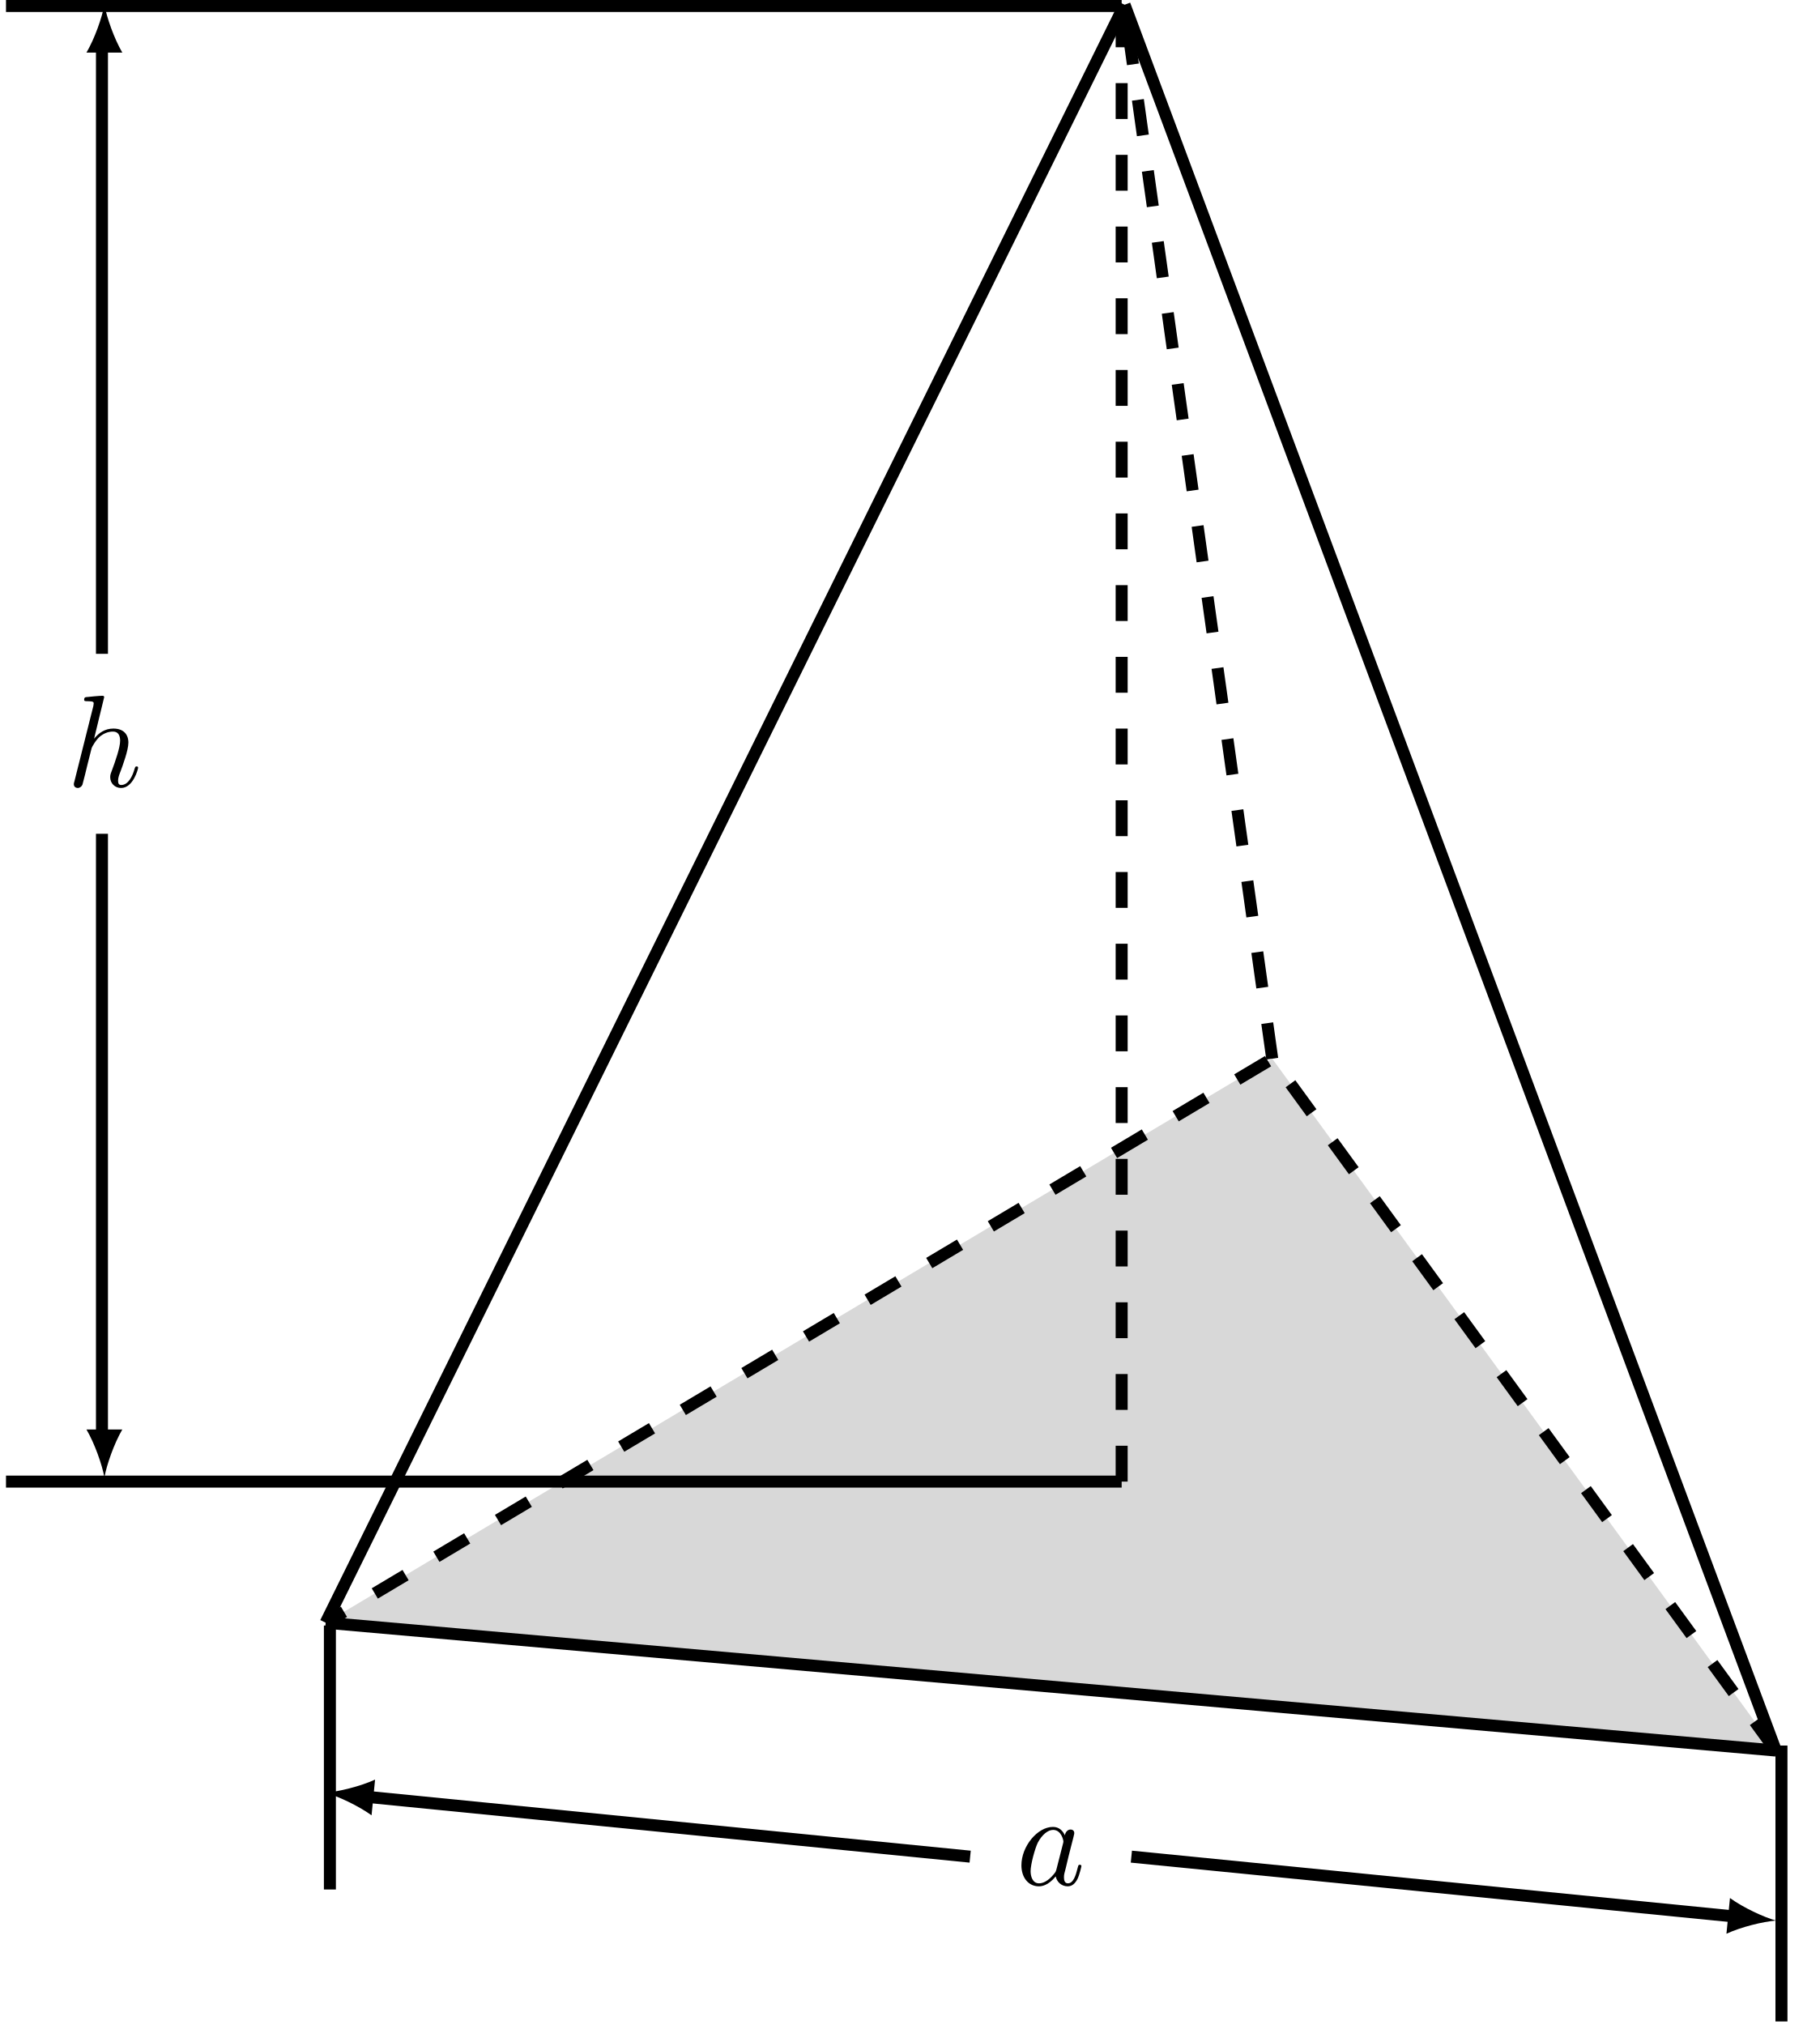
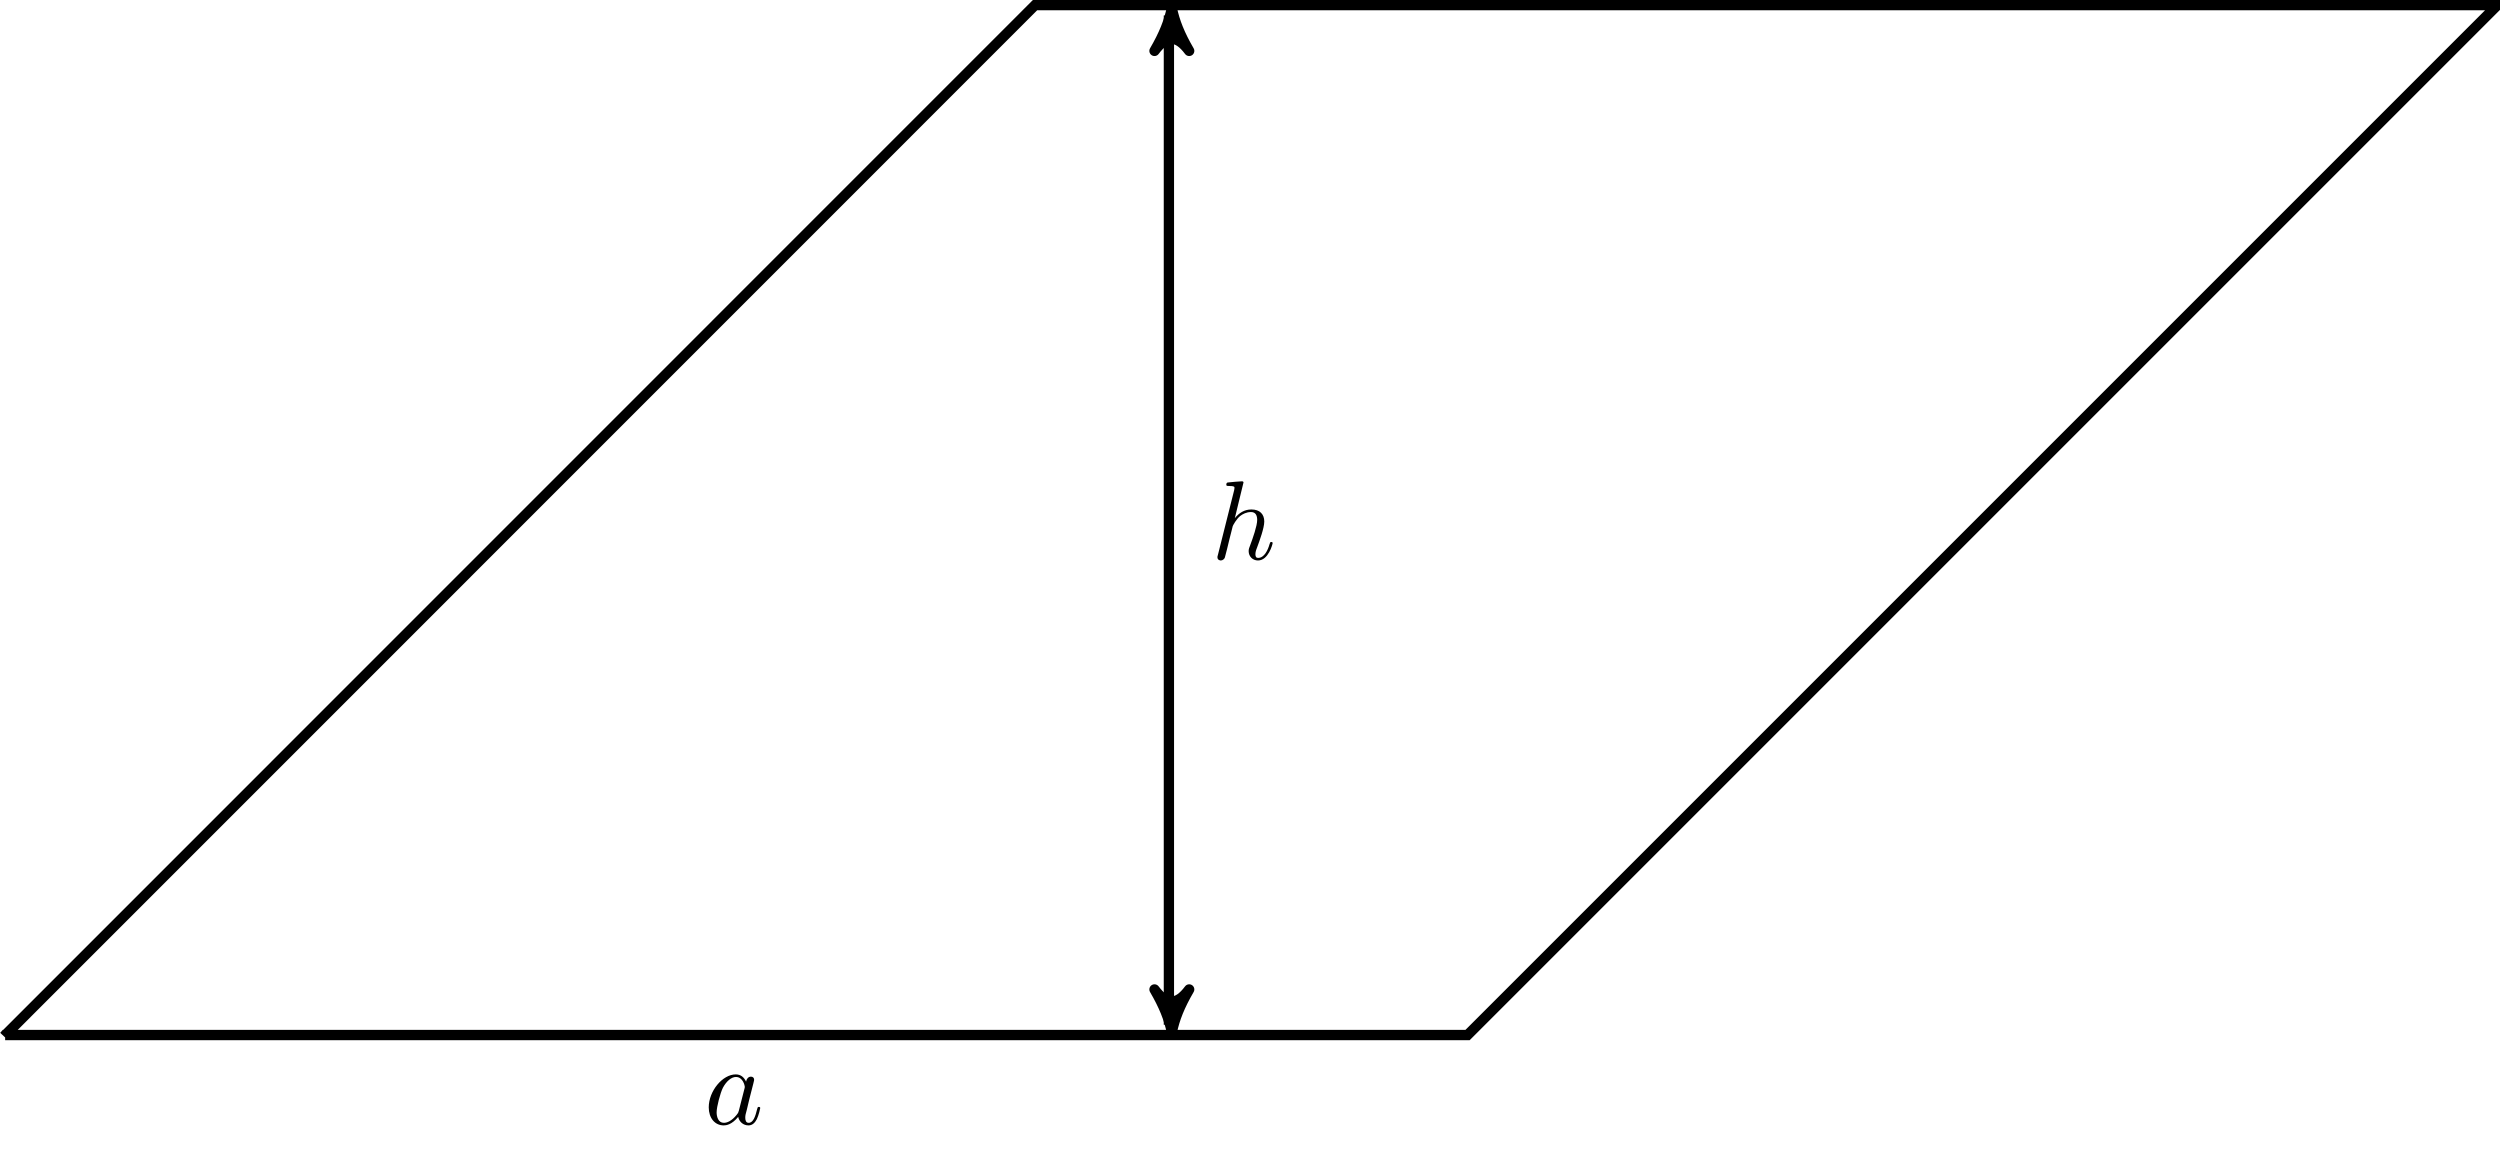
- <svg xmlns="http://www.w3.org/2000/svg" xmlns:xlink="http://www.w3.org/1999/xlink" width="151.665pt" height="168.795pt" viewBox="0 0 151.665 168.795" version="1.1">
+ <svg xmlns="http://www.w3.org/2000/svg" xmlns:xlink="http://www.w3.org/1999/xlink" width="242.749pt" height="112.787pt" viewBox="0 0 242.749 112.787" version="1.1">
  <defs>
    <g>
      <symbol overflow="visible" id="glyph0-0">
        <path style="stroke:none;" d="" />
      </symbol>
      <symbol overflow="visible" id="glyph0-1">
-         <path style="stroke:none;" d="M 3.125 -7.453 C 3.125 -7.453 3.125 -7.562 2.984 -7.562 C 2.734 -7.562 1.938 -7.484 1.656 -7.453 C 1.578 -7.453 1.453 -7.438 1.453 -7.234 C 1.453 -7.109 1.547 -7.109 1.719 -7.109 C 2.234 -7.109 2.25 -7.031 2.25 -6.922 L 2.219 -6.703 L 0.641 -0.422 C 0.594 -0.266 0.594 -0.25 0.594 -0.188 C 0.594 0.062 0.812 0.125 0.922 0.125 C 1.094 0.125 1.266 -0.016 1.312 -0.156 L 1.531 -1 L 1.766 -1.969 C 1.828 -2.219 1.891 -2.453 1.953 -2.703 C 1.969 -2.766 2.062 -3.125 2.078 -3.203 C 2.109 -3.297 2.438 -3.906 2.812 -4.203 C 3.047 -4.375 3.391 -4.578 3.859 -4.578 C 4.328 -4.578 4.453 -4.203 4.453 -3.812 C 4.453 -3.234 4.031 -2.047 3.781 -1.375 C 3.688 -1.125 3.625 -1 3.625 -0.781 C 3.625 -0.266 4.016 0.125 4.531 0.125 C 5.547 0.125 5.953 -1.469 5.953 -1.562 C 5.953 -1.672 5.859 -1.672 5.828 -1.672 C 5.719 -1.672 5.719 -1.641 5.656 -1.469 C 5.5 -0.891 5.141 -0.125 4.547 -0.125 C 4.359 -0.125 4.281 -0.234 4.281 -0.484 C 4.281 -0.75 4.391 -1.016 4.484 -1.25 C 4.656 -1.719 5.141 -3.016 5.141 -3.656 C 5.141 -4.359 4.719 -4.828 3.891 -4.828 C 3.203 -4.828 2.688 -4.484 2.281 -3.984 Z " />
+         <path style="stroke:none;" d="M 4.062 -4.125 C 3.875 -4.531 3.562 -4.828 3.062 -4.828 C 1.781 -4.828 0.438 -3.219 0.438 -1.625 C 0.438 -0.594 1.031 0.125 1.891 0.125 C 2.109 0.125 2.656 0.078 3.297 -0.703 C 3.391 -0.234 3.781 0.125 4.297 0.125 C 4.672 0.125 4.922 -0.125 5.109 -0.484 C 5.297 -0.875 5.438 -1.531 5.438 -1.562 C 5.438 -1.672 5.328 -1.672 5.297 -1.672 C 5.188 -1.672 5.188 -1.625 5.141 -1.469 C 4.969 -0.766 4.766 -0.125 4.312 -0.125 C 4.031 -0.125 3.984 -0.406 3.984 -0.625 C 3.984 -0.859 4.016 -0.953 4.141 -1.422 C 4.25 -1.891 4.281 -2 4.375 -2.406 L 4.766 -3.938 C 4.844 -4.25 4.844 -4.266 4.844 -4.312 C 4.844 -4.5 4.719 -4.609 4.531 -4.609 C 4.266 -4.609 4.094 -4.359 4.062 -4.125 Z M 3.359 -1.297 C 3.297 -1.094 3.297 -1.078 3.141 -0.891 C 2.656 -0.297 2.219 -0.125 1.906 -0.125 C 1.359 -0.125 1.203 -0.719 1.203 -1.141 C 1.203 -1.688 1.562 -3.031 1.812 -3.531 C 2.156 -4.172 2.641 -4.578 3.078 -4.578 C 3.781 -4.578 3.938 -3.688 3.938 -3.625 C 3.938 -3.562 3.922 -3.484 3.906 -3.438 Z " />
      </symbol>
      <symbol overflow="visible" id="glyph0-2">
-         <path style="stroke:none;" d="M 4.062 -4.125 C 3.875 -4.531 3.562 -4.828 3.062 -4.828 C 1.781 -4.828 0.438 -3.219 0.438 -1.625 C 0.438 -0.594 1.031 0.125 1.891 0.125 C 2.109 0.125 2.656 0.078 3.297 -0.703 C 3.391 -0.234 3.781 0.125 4.297 0.125 C 4.672 0.125 4.922 -0.125 5.109 -0.484 C 5.297 -0.875 5.438 -1.531 5.438 -1.562 C 5.438 -1.672 5.328 -1.672 5.297 -1.672 C 5.188 -1.672 5.188 -1.625 5.141 -1.469 C 4.969 -0.766 4.766 -0.125 4.312 -0.125 C 4.031 -0.125 3.984 -0.406 3.984 -0.625 C 3.984 -0.859 4.016 -0.953 4.141 -1.422 C 4.25 -1.891 4.281 -2 4.375 -2.406 L 4.766 -3.938 C 4.844 -4.25 4.844 -4.266 4.844 -4.312 C 4.844 -4.5 4.719 -4.609 4.531 -4.609 C 4.266 -4.609 4.094 -4.359 4.062 -4.125 Z M 3.359 -1.297 C 3.297 -1.094 3.297 -1.078 3.141 -0.891 C 2.656 -0.297 2.219 -0.125 1.906 -0.125 C 1.359 -0.125 1.203 -0.719 1.203 -1.141 C 1.203 -1.688 1.562 -3.031 1.812 -3.531 C 2.156 -4.172 2.641 -4.578 3.078 -4.578 C 3.781 -4.578 3.938 -3.688 3.938 -3.625 C 3.938 -3.562 3.922 -3.484 3.906 -3.438 Z " />
+         <path style="stroke:none;" d="M 3.125 -7.453 C 3.125 -7.453 3.125 -7.562 2.984 -7.562 C 2.734 -7.562 1.938 -7.484 1.656 -7.453 C 1.578 -7.453 1.453 -7.438 1.453 -7.234 C 1.453 -7.109 1.547 -7.109 1.719 -7.109 C 2.234 -7.109 2.25 -7.031 2.25 -6.922 L 2.219 -6.703 L 0.641 -0.422 C 0.594 -0.266 0.594 -0.25 0.594 -0.188 C 0.594 0.062 0.812 0.125 0.922 0.125 C 1.094 0.125 1.266 -0.016 1.312 -0.156 L 1.531 -1 L 1.766 -1.969 C 1.828 -2.219 1.891 -2.453 1.953 -2.703 C 1.969 -2.766 2.062 -3.125 2.078 -3.203 C 2.109 -3.297 2.438 -3.906 2.812 -4.203 C 3.047 -4.375 3.391 -4.578 3.859 -4.578 C 4.328 -4.578 4.453 -4.203 4.453 -3.812 C 4.453 -3.234 4.031 -2.047 3.781 -1.375 C 3.688 -1.125 3.625 -1 3.625 -0.781 C 3.625 -0.266 4.016 0.125 4.531 0.125 C 5.547 0.125 5.953 -1.469 5.953 -1.562 C 5.953 -1.672 5.859 -1.672 5.828 -1.672 C 5.719 -1.672 5.719 -1.641 5.656 -1.469 C 5.5 -0.891 5.141 -0.125 4.547 -0.125 C 4.359 -0.125 4.281 -0.234 4.281 -0.484 C 4.281 -0.75 4.391 -1.016 4.484 -1.25 C 4.656 -1.719 5.141 -3.016 5.141 -3.656 C 5.141 -4.359 4.719 -4.828 3.891 -4.828 C 3.203 -4.828 2.688 -4.484 2.281 -3.984 Z " />
      </symbol>
    </g>
  </defs>
  <g id="surface1">
-     <path style=" stroke:none;fill-rule:nonzero;fill:rgb(70%,70%,70%);fill-opacity:0.5;" d="M 148.031 145.918 L 106.051 88.246 L 27.148 135.262 Z " />
-     <path style="fill:none;stroke-width:1;stroke-linecap:butt;stroke-linejoin:miter;stroke:rgb(0%,0%,0%);stroke-opacity:1;stroke-miterlimit:10;" d="M -66.595 -12.12 L 54.288 -22.776 " transform="matrix(1,0,0,-1,93.743,123.142)" />
-     <path style="fill:none;stroke-width:1;stroke-linecap:butt;stroke-linejoin:miter;stroke:rgb(0%,0%,0%);stroke-opacity:1;stroke-dasharray:2.989,2.989;stroke-miterlimit:10;" d="M 54.288 -22.776 L 12.308 34.896 L -66.595 -12.12 " transform="matrix(1,0,0,-1,93.743,123.142)" />
-     <path style="fill:none;stroke-width:1;stroke-linecap:butt;stroke-linejoin:miter;stroke:rgb(0%,0%,0%);stroke-opacity:1;stroke-miterlimit:10;" d="M 54.288 -22.776 L -0.001 122.747 " transform="matrix(1,0,0,-1,93.743,123.142)" />
-     <path style="fill:none;stroke-width:1;stroke-linecap:butt;stroke-linejoin:miter;stroke:rgb(0%,0%,0%);stroke-opacity:1;stroke-miterlimit:10;" d="M -66.595 -12.12 L -0.001 122.747 " transform="matrix(1,0,0,-1,93.743,123.142)" />
-     <path style="fill:none;stroke-width:1;stroke-linecap:butt;stroke-linejoin:miter;stroke:rgb(0%,0%,0%);stroke-opacity:1;stroke-dasharray:2.989,2.989;stroke-miterlimit:10;" d="M 12.308 34.896 L -0.001 122.747 " transform="matrix(1,0,0,-1,93.743,123.142)" />
-     <path style="fill:none;stroke-width:1;stroke-linecap:butt;stroke-linejoin:miter;stroke:rgb(0%,0%,0%);stroke-opacity:1;stroke-dasharray:2.989,2.989;stroke-miterlimit:10;" d="M -0.243 -0.358 L -0.243 122.642 " transform="matrix(1,0,0,-1,93.743,123.142)" />
-     <path style="fill:none;stroke-width:1;stroke-linecap:butt;stroke-linejoin:miter;stroke:rgb(0%,0%,0%);stroke-opacity:1;stroke-miterlimit:10;" d="M -0.243 -0.358 L -93.243 -0.358 " transform="matrix(1,0,0,-1,93.743,123.142)" />
-     <path style="fill:none;stroke-width:1;stroke-linecap:butt;stroke-linejoin:miter;stroke:rgb(0%,0%,0%);stroke-opacity:1;stroke-miterlimit:10;" d="M -0.243 122.642 L -93.243 122.642 " transform="matrix(1,0,0,-1,93.743,123.142)" />
+     <path style="fill:none;stroke-width:1;stroke-linecap:butt;stroke-linejoin:miter;stroke:rgb(0%,0%,0%);stroke-opacity:1;stroke-miterlimit:10;" d="M 0.102 0.119 L 142.102 0.119 L 242.102 100.119 L 100.102 100.119 L 0 0.002 Z " transform="matrix(1,0,0,-1,0.398,100.619)" />
+     <path style="fill:none;stroke-width:1;stroke-linecap:butt;stroke-linejoin:miter;stroke:rgb(0%,0%,0%);stroke-opacity:1;stroke-miterlimit:10;" d="M 113.102 1.119 L 113.102 99.119 " transform="matrix(1,0,0,-1,0.398,100.619)" />
+     <path style="fill-rule:nonzero;fill:rgb(0%,0%,0%);fill-opacity:1;stroke-width:1;stroke-linecap:butt;stroke-linejoin:round;stroke:rgb(0%,0%,0%);stroke-opacity:1;stroke-miterlimit:10;" d="M 1.034 -0 C -0.259 0.258 -1.555 0.777 -3.11 1.684 C -1.555 0.52 -1.555 -0.52 -3.11 -1.684 C -1.555 -0.777 -0.259 -0.258 1.034 -0 Z " transform="matrix(0,1,1,0,113.7852,99.1844)" />
+     <path style="fill-rule:nonzero;fill:rgb(0%,0%,0%);fill-opacity:1;stroke-width:1;stroke-linecap:butt;stroke-linejoin:round;stroke:rgb(0%,0%,0%);stroke-opacity:1;stroke-miterlimit:10;" d="M 1.036 0 C -0.257 0.258 -1.554 0.777 -3.109 1.684 C -1.554 0.52 -1.554 -0.52 -3.109 -1.684 C -1.554 -0.777 -0.257 -0.258 1.036 0 Z " transform="matrix(0,-1,-1,0,113.7852,1.83267)" />
    <g style="fill:rgb(0%,0%,0%);fill-opacity:1;">
-       <use xlink:href="#glyph0-1" x="5.561" y="65.558" />
+       <use xlink:href="#glyph0-1" x="68.381" y="109.151" />
    </g>
-     <path style="fill:none;stroke-width:1;stroke-linecap:butt;stroke-linejoin:miter;stroke:rgb(0%,0%,0%);stroke-opacity:1;stroke-miterlimit:10;" d="M -85.243 3.642 L -85.243 53.642 " transform="matrix(1,0,0,-1,93.743,123.142)" />
-     <path style=" stroke:none;fill-rule:nonzero;fill:rgb(0%,0%,0%);fill-opacity:1;" d="M 8.703 123.141 C 8.902 122.078 9.5 120.352 10.195 119.156 L 7.207 119.156 C 7.906 120.352 8.504 122.078 8.703 123.141 " />
-     <path style="fill:none;stroke-width:1;stroke-linecap:butt;stroke-linejoin:miter;stroke:rgb(0%,0%,0%);stroke-opacity:1;stroke-miterlimit:10;" d="M -85.243 68.642 L -85.243 119.642 " transform="matrix(1,0,0,-1,93.743,123.142)" />
-     <path style=" stroke:none;fill-rule:nonzero;fill:rgb(0%,0%,0%);fill-opacity:1;" d="M 8.703 0.395 C 8.504 1.461 7.906 3.188 7.207 4.383 L 10.195 4.383 C 9.5 3.188 8.902 1.461 8.703 0.395 " />
-     <path style="fill:none;stroke-width:1;stroke-linecap:butt;stroke-linejoin:miter;stroke:rgb(0%,0%,0%);stroke-opacity:1;stroke-miterlimit:10;" d="M -66.243 -12.358 L -66.243 -34.358 M 54.757 -22.358 L 54.757 -45.358 " transform="matrix(1,0,0,-1,93.743,123.142)" />
    <g style="fill:rgb(0%,0%,0%);fill-opacity:1;">
-       <use xlink:href="#glyph0-2" x="84.706" y="157.111" />
+       <use xlink:href="#glyph0-2" x="117.619" y="54.297" />
    </g>
-     <path style="fill:none;stroke-width:1;stroke-linecap:butt;stroke-linejoin:miter;stroke:rgb(0%,0%,0%);stroke-opacity:1;stroke-miterlimit:10;" d="M -63.02 -26.647 L -12.872 -31.62 " transform="matrix(1,0,0,-1,93.743,123.142)" />
-     <path style=" stroke:none;fill-rule:nonzero;fill:rgb(0%,0%,0%);fill-opacity:1;" d="M 27.148 149.434 C 28.188 149.738 29.848 150.504 30.973 151.316 L 31.266 148.34 C 30.008 148.914 28.227 149.34 27.148 149.434 " />
-     <path style="fill:none;stroke-width:1;stroke-linecap:butt;stroke-linejoin:miter;stroke:rgb(0%,0%,0%);stroke-opacity:1;stroke-miterlimit:10;" d="M 0.566 -31.62 L 50.714 -36.596 " transform="matrix(1,0,0,-1,93.743,123.142)" />
-     <path style=" stroke:none;fill-rule:nonzero;fill:rgb(0%,0%,0%);fill-opacity:1;" d="M 148.031 160.09 C 146.992 159.789 145.332 159.023 144.207 158.211 L 143.914 161.188 C 145.172 160.609 146.953 160.184 148.031 160.09 " />
  </g>
</svg>
